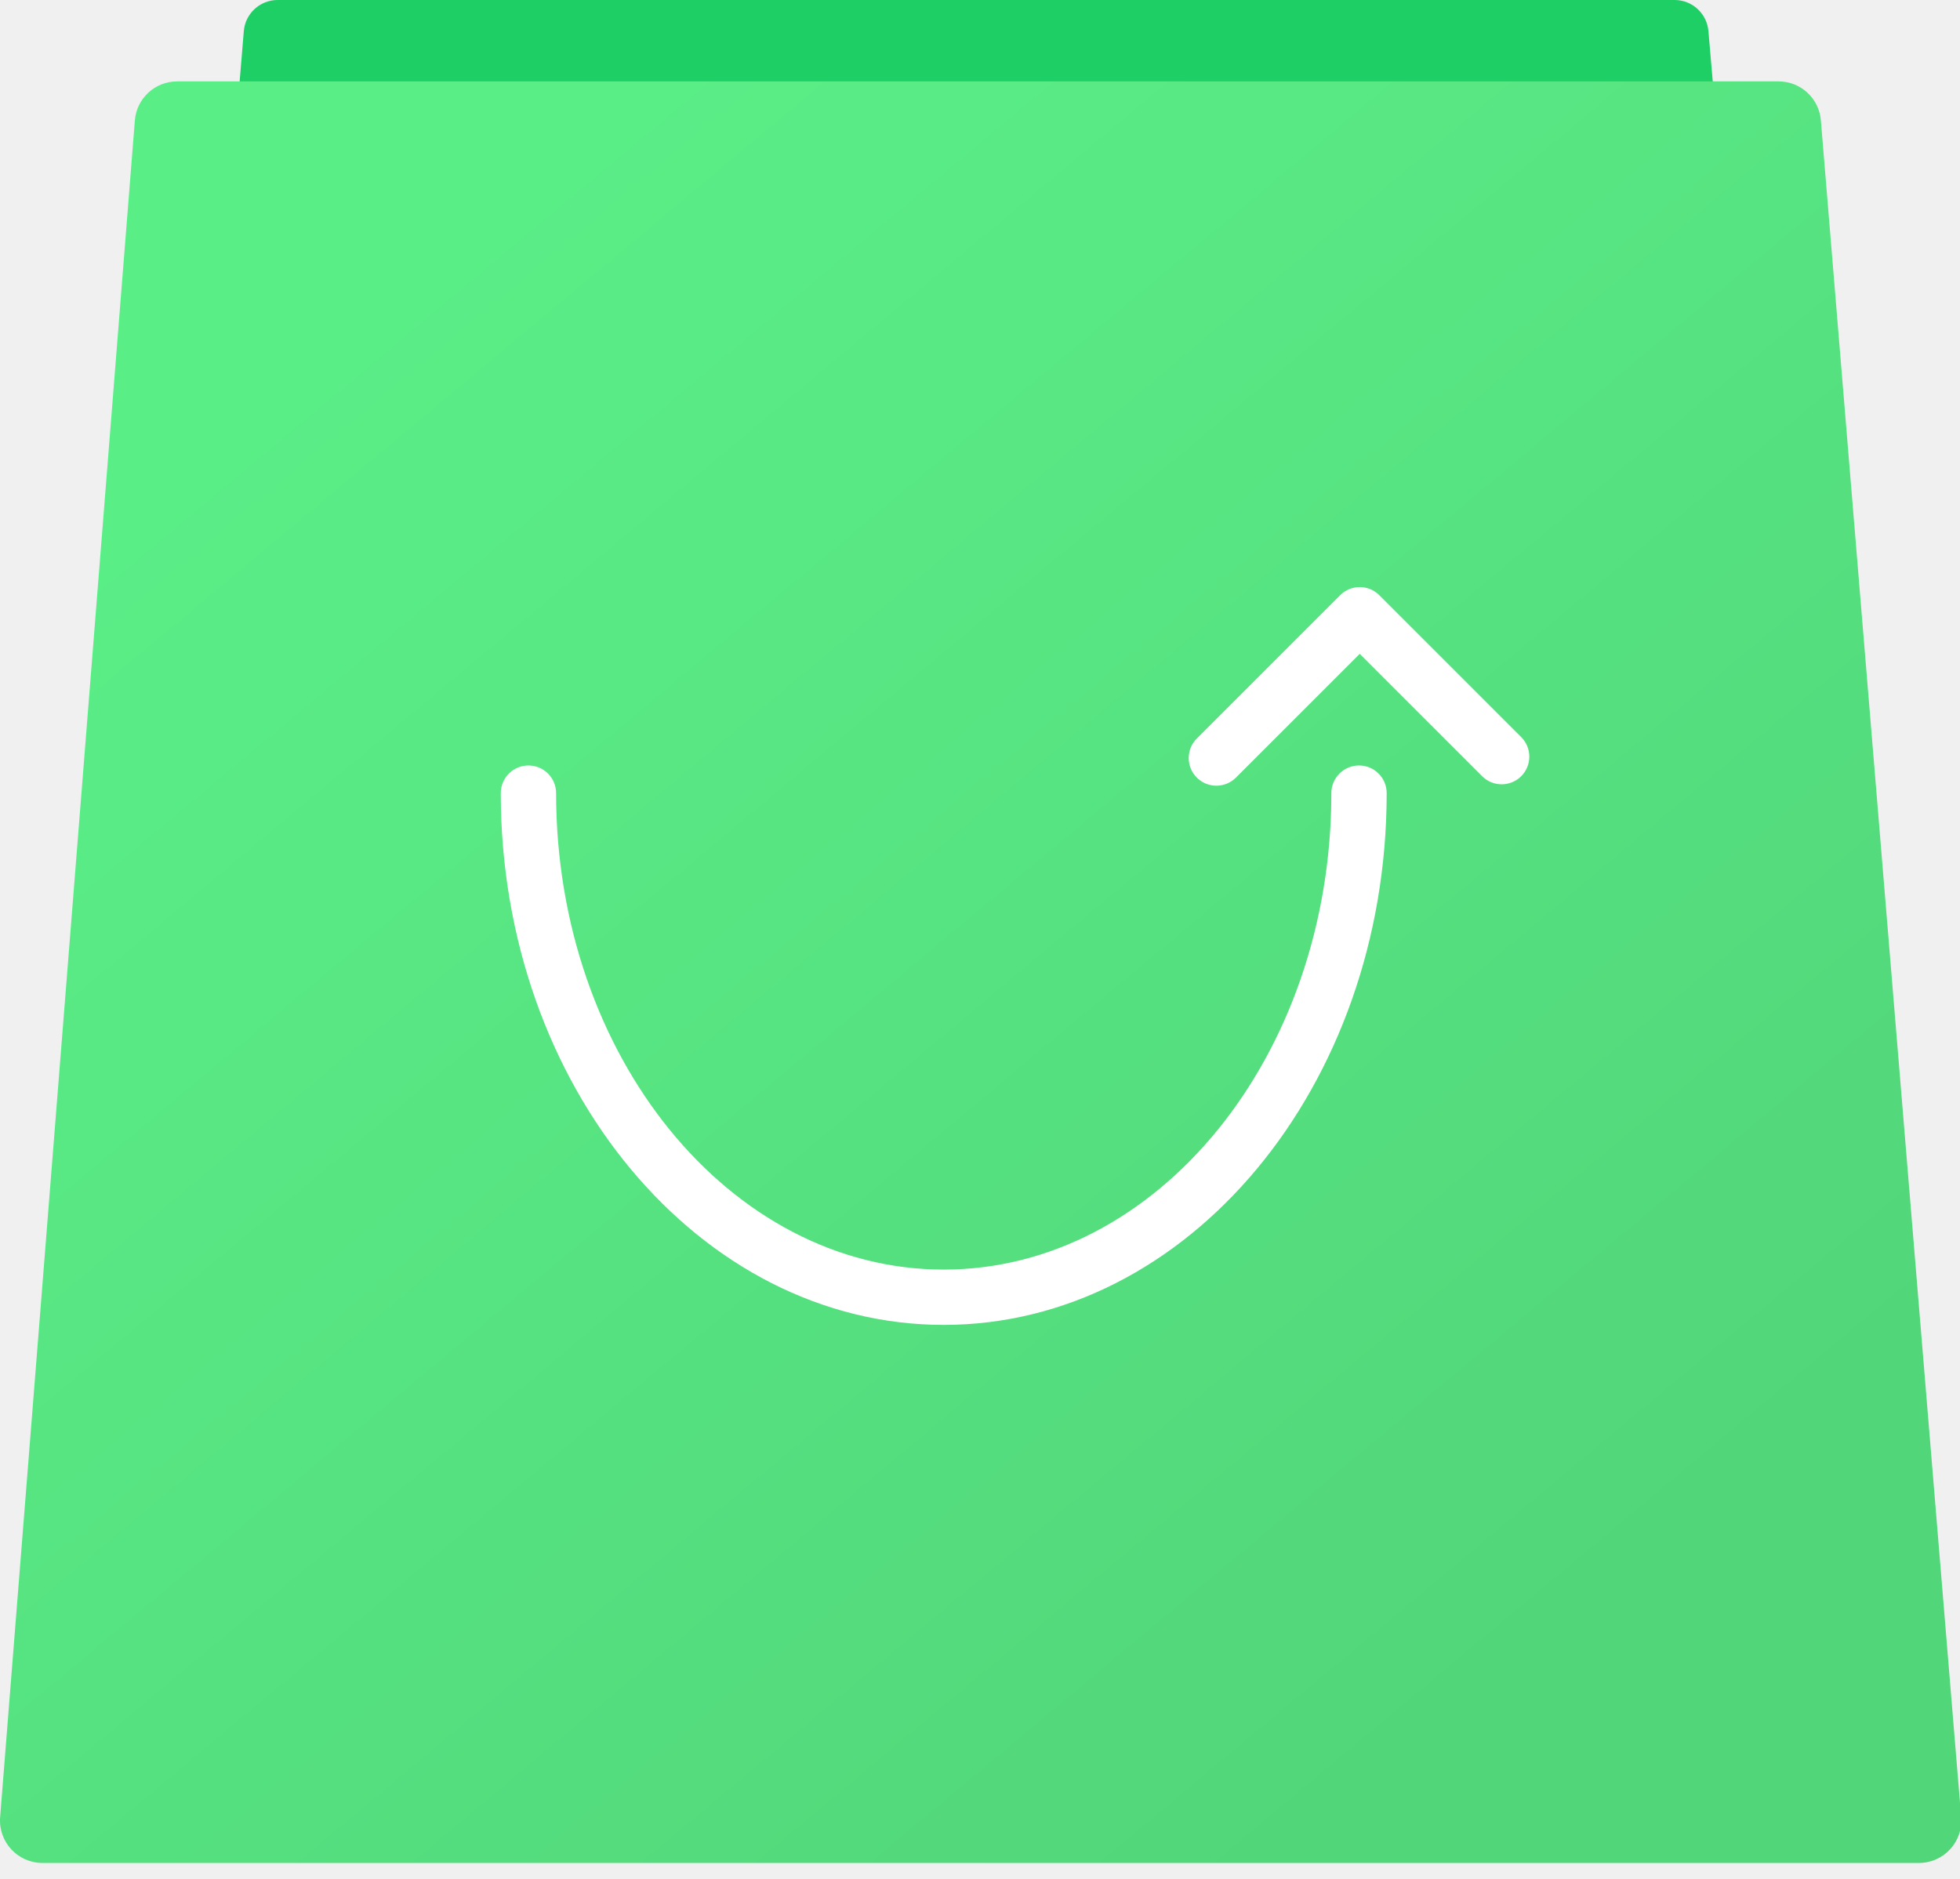
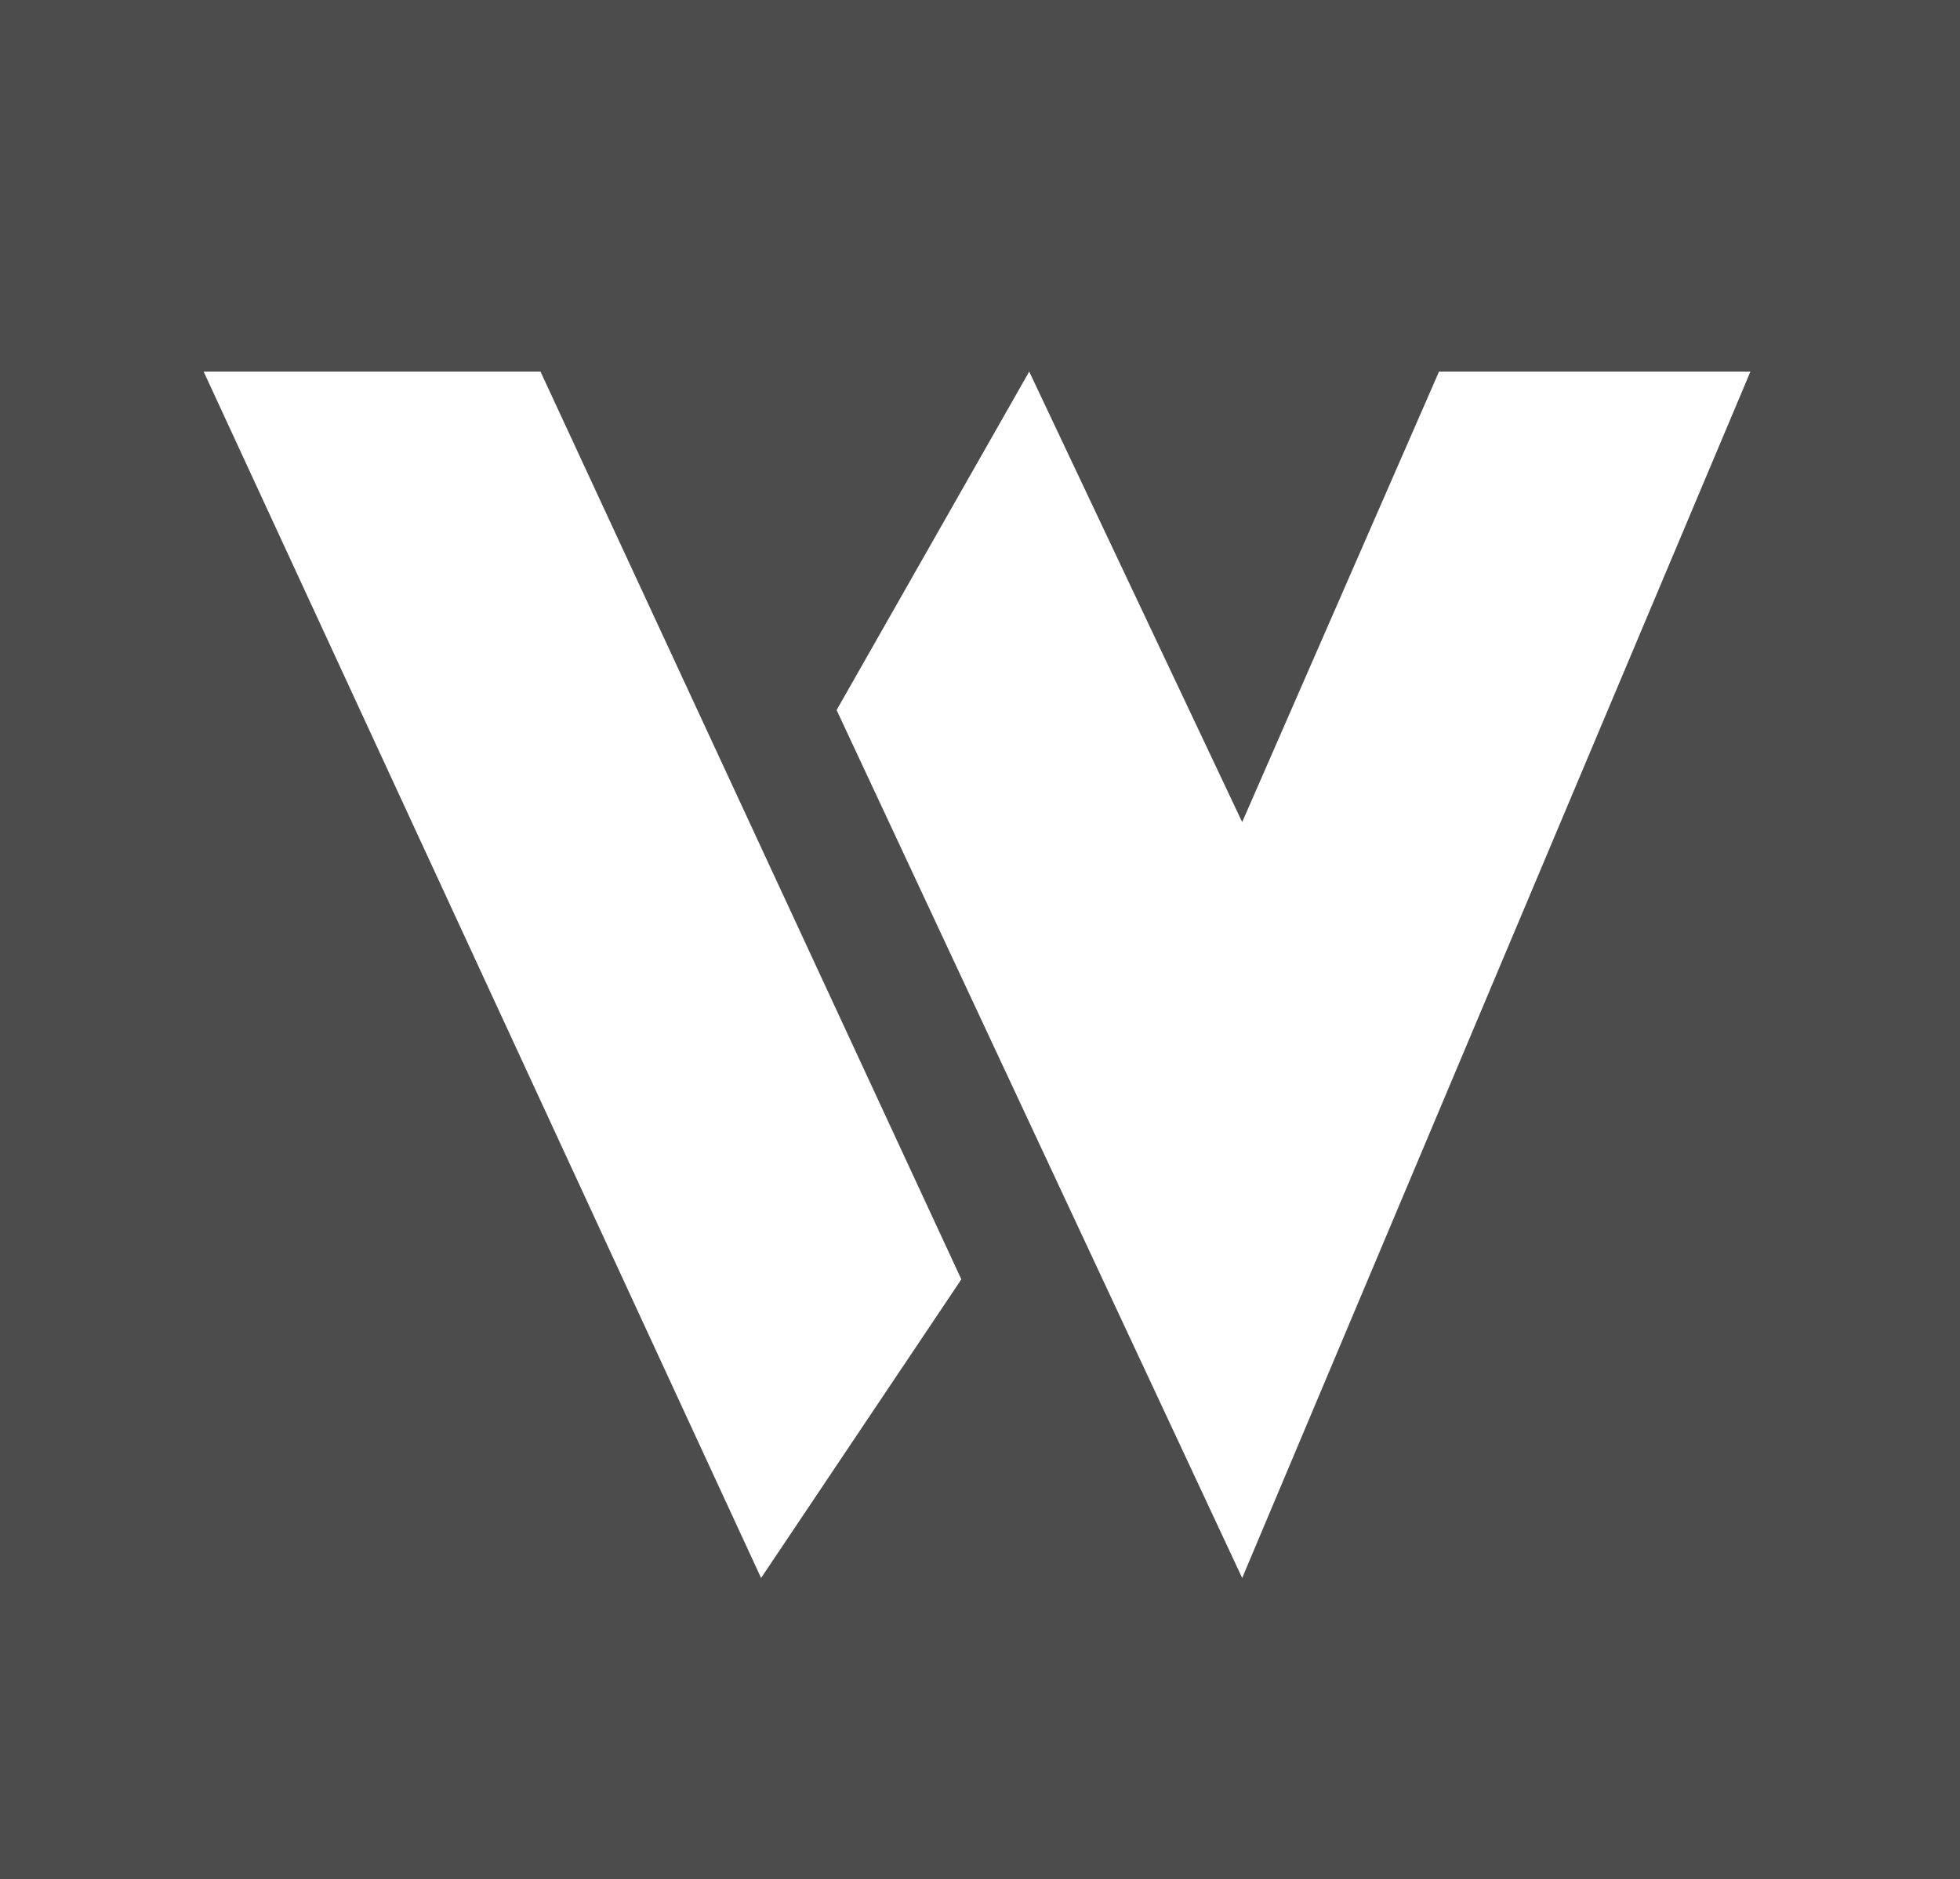
- <svg xmlns="http://www.w3.org/2000/svg" version="1.1" width="231" height="221.421" enable-background="new 0 0 1114.088 219.592" xml:space="preserve">
-   <rect id="backgroundrect" width="100%" height="100%" x="0" y="0" fill="none" stroke="none" class="" style="" />
-   <g class="currentLayer" style="">
+ <svg xmlns="http://www.w3.org/2000/svg" version="1.1" id="Capa_1" x="0px" y="0px" viewBox="0 0 231 221.4" style="enable-background:new 0 0 231 221.4;" xml:space="preserve">
+   <style type="text/css">
+ 	.st0{fill:none;}
+ 	.st1{fill:#1DCF65;}
+ 	.st2{fill:url(#svg_3_1_);}
+ 	.st3{fill:#FFFFFF;}
+ 	.st4{fill:#4C4C4D;}
+ </style>
+   <rect id="backgroundrect" y="0" class="st0" width="231" height="221.4" />
+   <g>
    <g id="svg_1">
-       <path fill="#1DCF65" d="M215.745,170.619c0.202,2.336-1.64,4.344-3.985,4.344H18.899c-2.339,0-4.179-1.998-3.986-4.33L28.734,3.67   C28.906,1.596,30.639,0,32.721,0h164.642c2.076,0,3.807,1.588,3.985,3.656L215.745,170.619z" id="svg_2" />
-       <linearGradient id="SVGID_1_" x1="0.8" y1="0.86" x2="0.153" y2="0.166">
+       <path id="svg_2" class="st1" d="M215.7,170.6c0.2,2.3-1.6,4.3-4,4.3H18.9c-2.3,0-4.2-2-4-4.3l13.8-167c0.2-2.1,1.9-3.7,4-3.7    h164.6c2.1,0,3.8,1.6,4,3.7L215.7,170.6z" />
+       <linearGradient id="svg_3_1_" gradientUnits="userSpaceOnUse" x1="-302.88" y1="406.529" x2="-303.528" y2="407.223" gradientTransform="matrix(231.1574 0 0 -209.998 70197.992 85560.578)">
        <stop offset="0" style="stop-color:#52D67A" />
        <stop offset="1" style="stop-color:#5AEE87" />
      </linearGradient>
-       <path fill="url(#SVGID_1_)" d="M231.14,214.18c0.241,2.914-2.059,5.412-4.982,5.412H5c-2.917,0-5.215-2.486-4.984-5.395   L15.893,14.198c0.207-2.601,2.376-4.604,4.984-4.604h188.742c2.602,0,4.769,1.995,4.983,4.588L231.14,214.18z" id="svg_3" />
+       <path id="svg_3" class="st2" d="M231.1,214.2c0.2,2.9-2.1,5.4-5,5.4H5c-2.9,0-5.2-2.5-5-5.4l15.9-200c0.2-2.6,2.4-4.6,5-4.6h188.7    c2.6,0,4.8,2,5,4.6L231.1,214.2z" />
    </g>
    <g id="svg_17">
      <g id="svg_18">
-         <path fill="#FFFFFF" d="M111.224,156.169c-28.786,0-52.204-28.119-52.204-62.682c0-1.8,1.459-3.26,3.26-3.26s3.26,1.459,3.26,3.26    c0,30.968,20.494,56.162,45.685,56.162c25.191,0,45.685-25.194,45.685-56.162c0-1.8,1.459-3.26,3.26-3.26s3.26,1.459,3.26,3.26    C163.429,128.05,140.01,156.169,111.224,156.169z" id="svg_19" />
+         <path id="svg_19" class="st3" d="M111.2,156.2C82.4,156.2,59,128,59,93.5c0-1.8,1.5-3.3,3.3-3.3c1.8,0,3.3,1.5,3.3,3.3     c0,31,20.5,56.2,45.7,56.2s45.7-25.2,45.7-56.2c0-1.8,1.5-3.3,3.3-3.3s3.3,1.5,3.3,3.3C163.4,128,140,156.2,111.2,156.2z" />
      </g>
      <g id="svg_20">
-         <path fill="#FFFFFF" d="M143.358,92.613c-0.834,0-1.668-0.318-2.305-0.955c-1.273-1.273-1.273-3.337,0-4.61l16.894-16.894    c0.611-0.611,1.44-0.955,2.305-0.955l0,0c0.865,0,1.694,0.343,2.305,0.955l16.729,16.73c1.273,1.273,1.273,3.337,0,4.61    c-1.273,1.272-3.337,1.273-4.61,0L160.251,77.07l-14.588,14.588C145.026,92.295,144.192,92.613,143.358,92.613z" id="svg_21" />
+         <path id="svg_21" class="st3" d="M143.4,92.6c-0.8,0-1.7-0.3-2.3-1c-1.3-1.3-1.3-3.3,0-4.6l16.9-16.9c0.6-0.6,1.4-1,2.3-1l0,0     c0.9,0,1.7,0.3,2.3,1l16.7,16.7c1.3,1.3,1.3,3.3,0,4.6c-1.3,1.3-3.3,1.3-4.6,0l-14.4-14.4l-14.6,14.6     C145,92.3,144.2,92.6,143.4,92.6z" />
      </g>
    </g>
  </g>
+   <g>
+     <rect x="-1.2" y="-5" class="st4" width="232.9" height="232" />
+     <g>
+       <polygon class="st3" points="146.4,186 206.3,43.8 169.6,43.8 146.4,96.9 121.3,43.8 98.6,83.7   " />
+       <polygon class="st3" points="113.3,150.8 63.7,43.8 24,43.8 89.7,186   " />
+     </g>
+   </g>
</svg>
